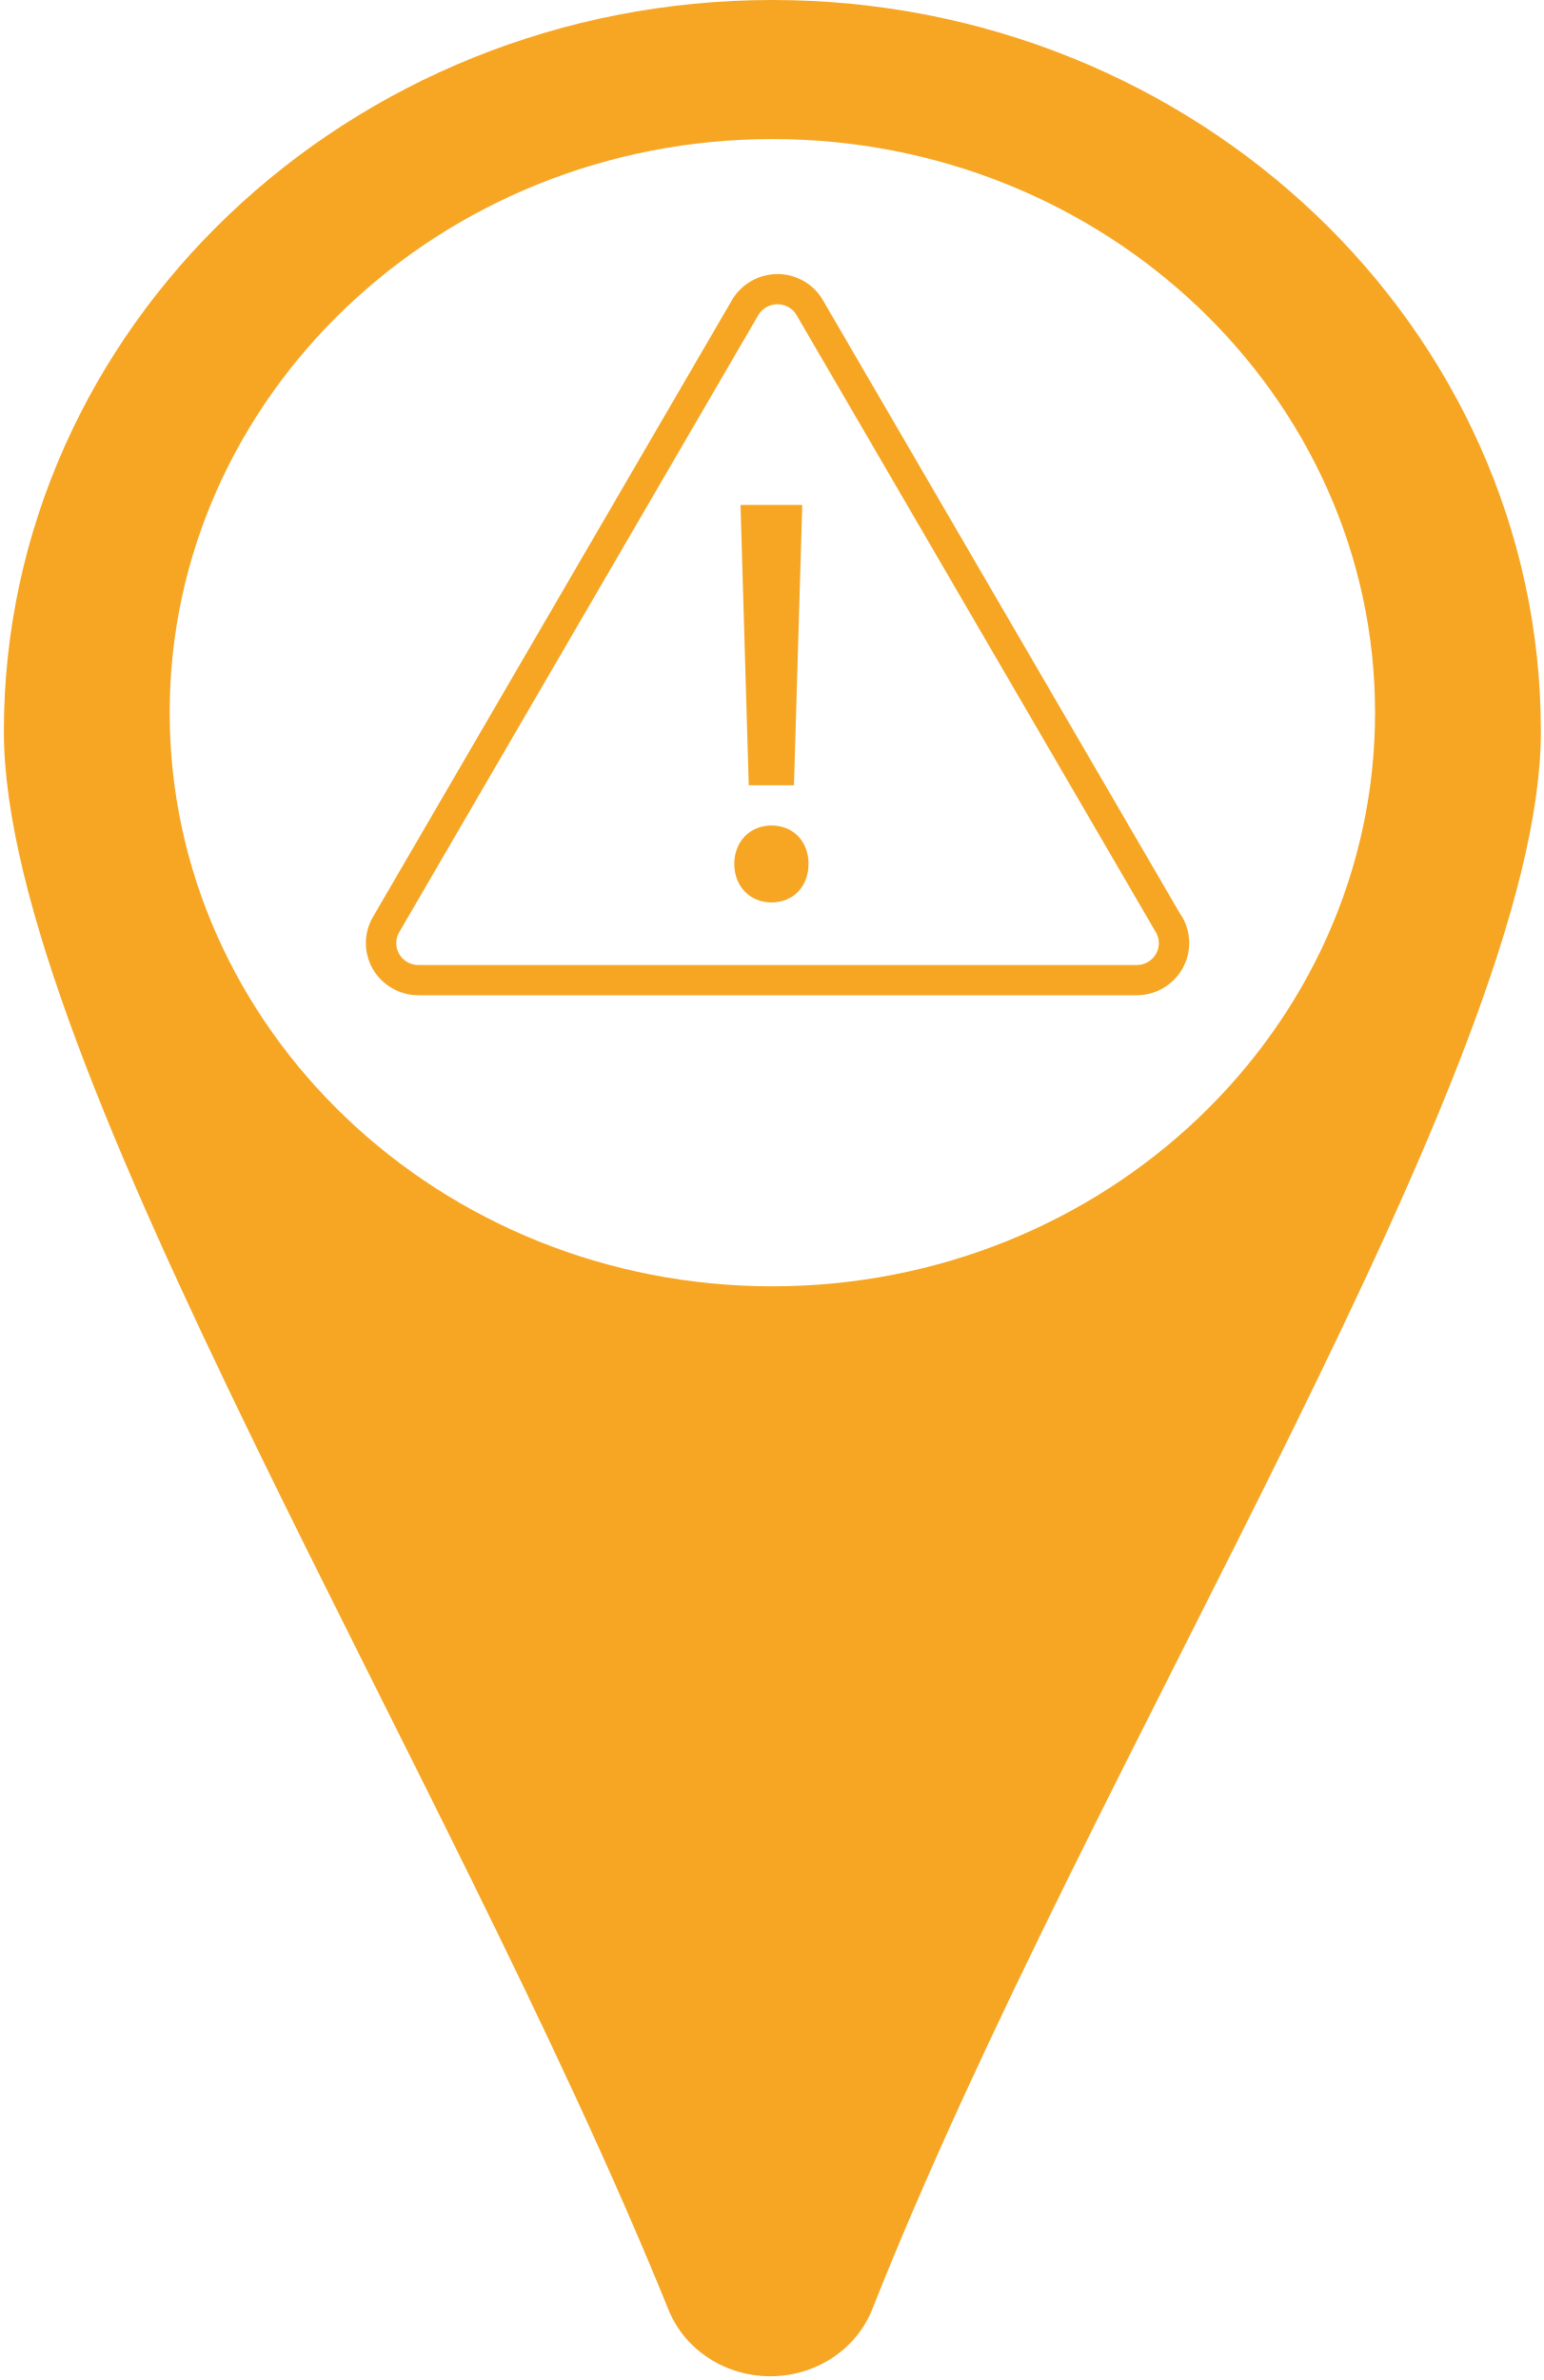
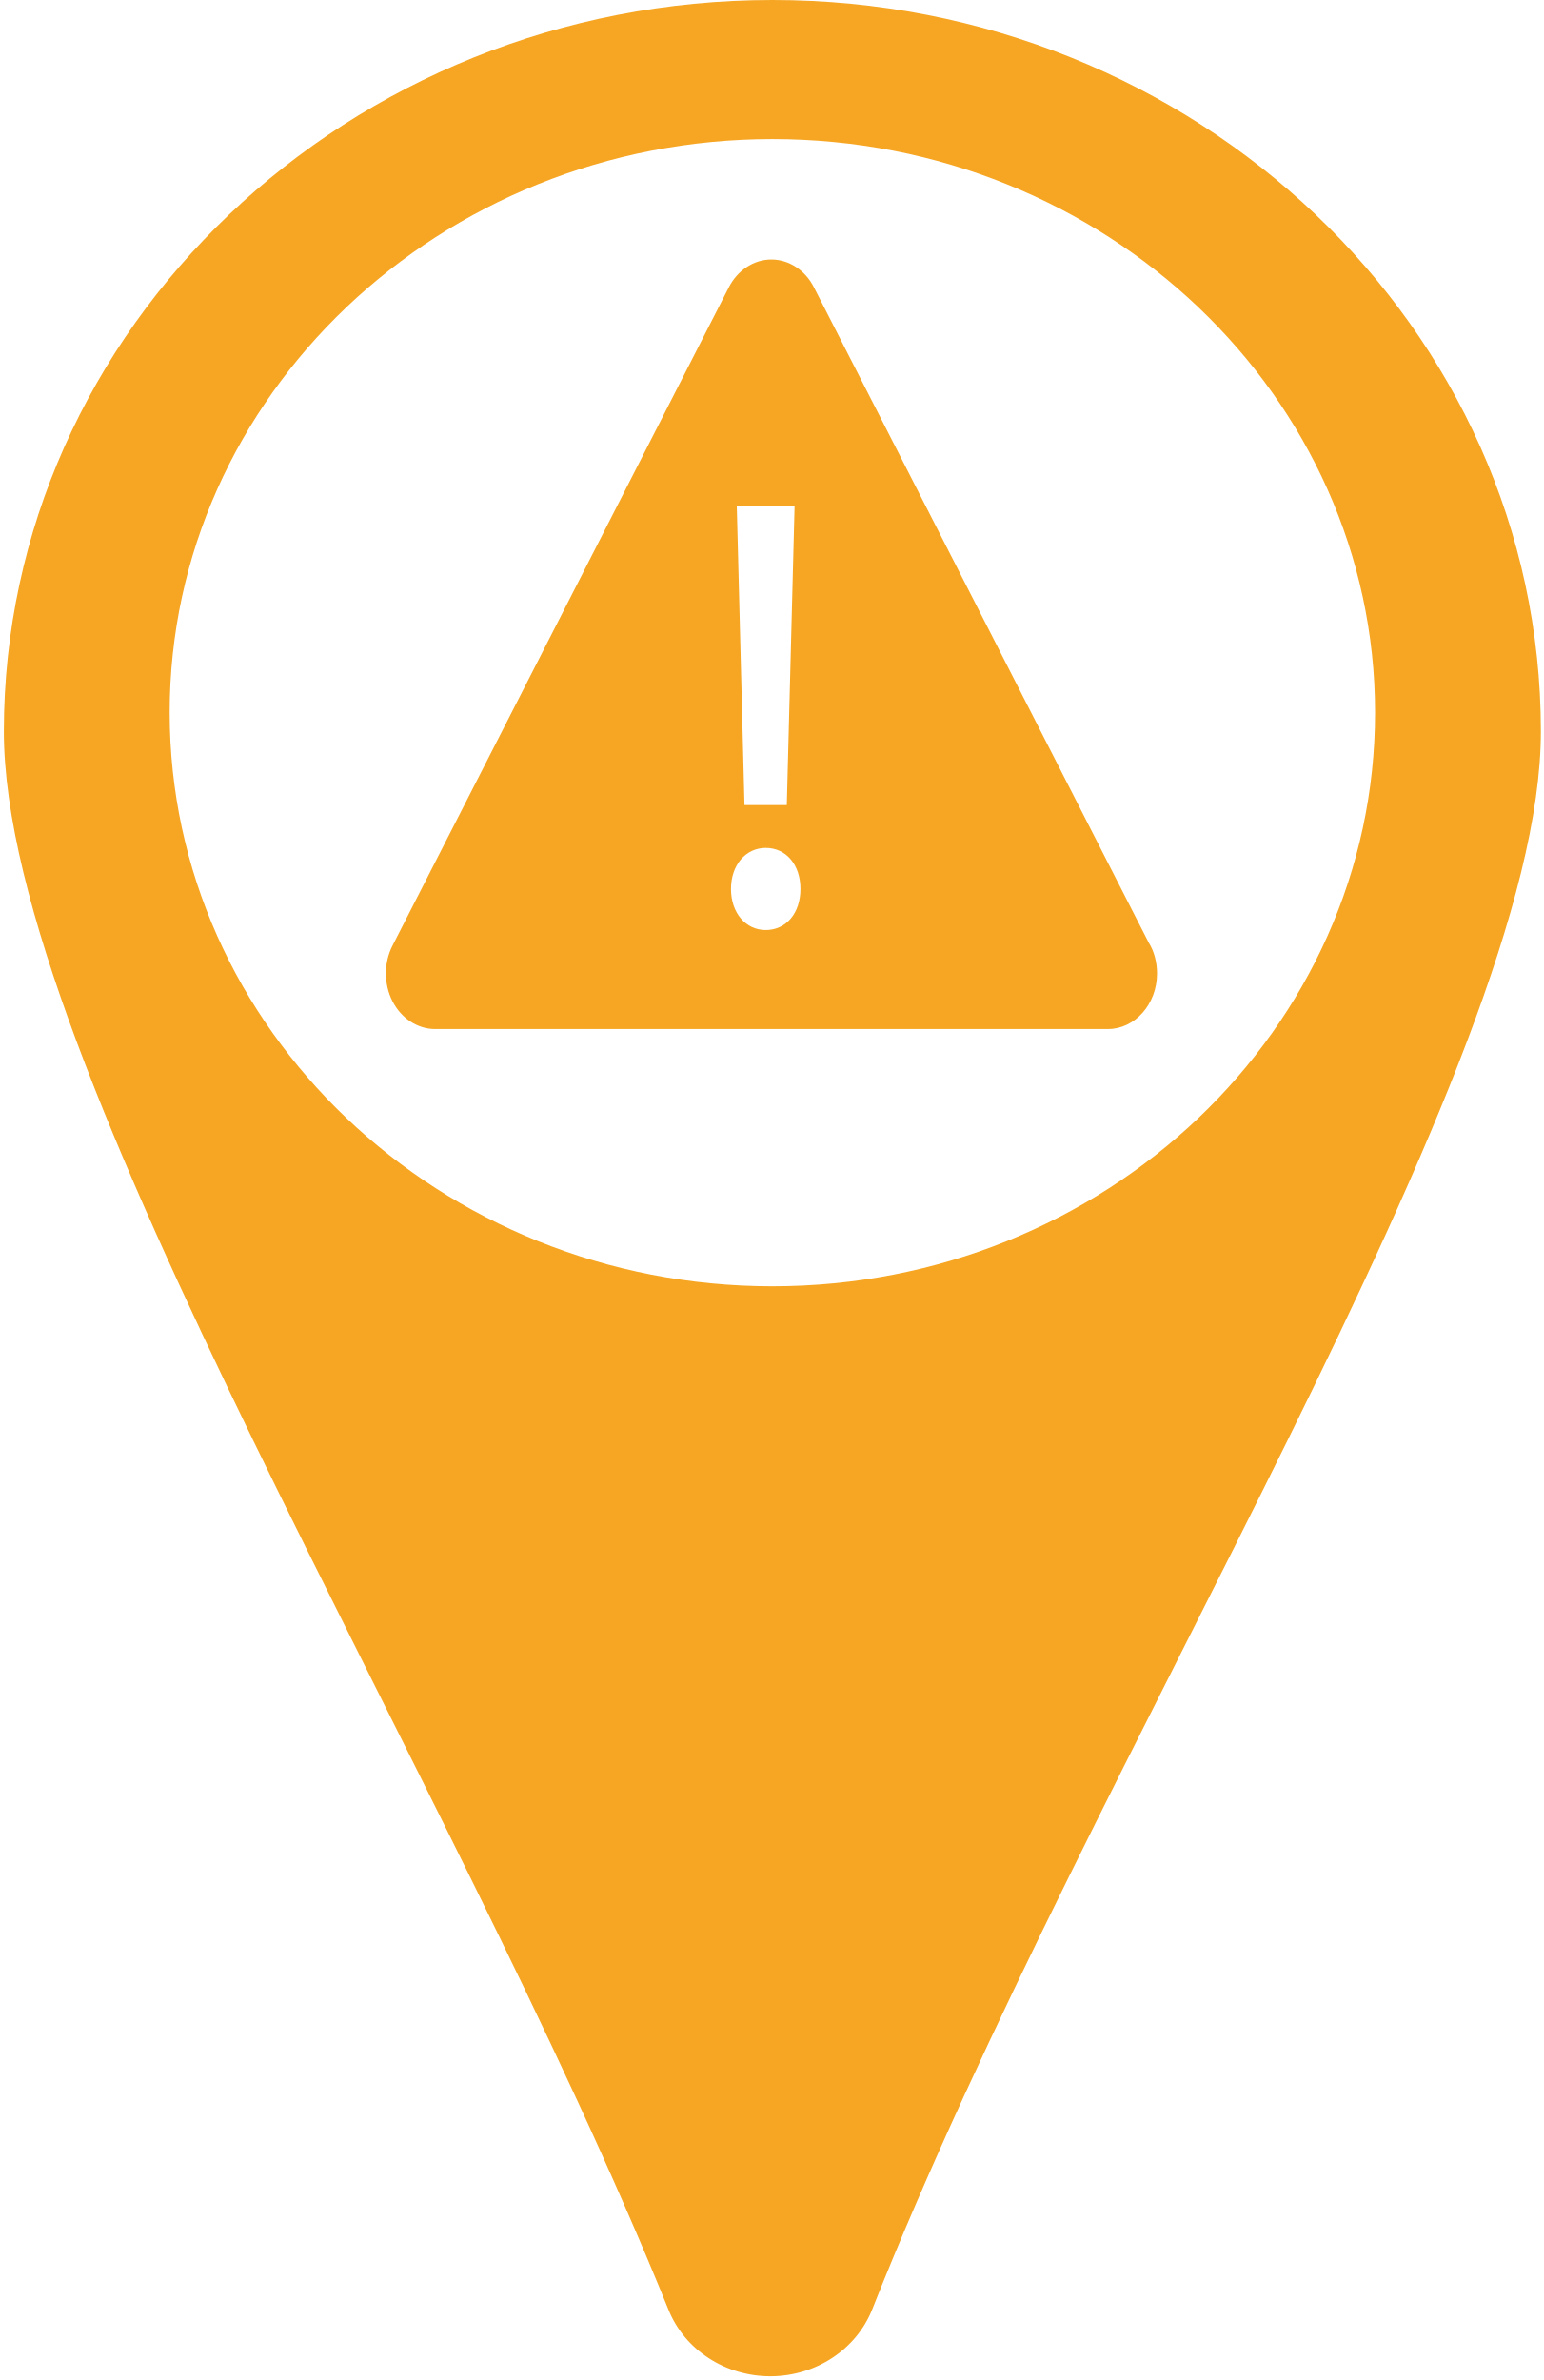
<svg xmlns="http://www.w3.org/2000/svg" width="24px" height="37px" viewBox="0 0 24 37" version="1.1">
  <defs />
  <g id="Cancel" stroke="none" stroke-width="1" fill="none" fill-rule="evenodd">
    <g id="cancel" fill-rule="nonzero" fill="#F6A623">
      <g id="Map-Pin-svg-icon">
        <path d="M13.563,35.897 C13.315,36.525 12.686,36.939 11.983,36.942 C11.28,36.944 10.647,36.534 10.395,35.911 C6.963,27.434 0.06,16.543 0.06,11.37 C0.06,5.101 5.419,0 12.009,0 C18.597,0 23.957,5.101 23.957,11.37 C23.958,16.558 16.952,27.33 13.563,35.897 Z M12.009,2.162 C6.842,2.162 2.638,6.162 2.638,11.077 C2.638,15.996 6.842,19.997 12.009,19.997 C17.176,19.997 21.379,15.997 21.379,11.077 C21.378,6.162 17.176,2.162 12.009,2.162 Z" id="Shape" />
      </g>
-       <g id="Caution-svg-icon" transform="translate(5.688312, 4.226453)">
-         <path d="M12.664,9.987 L7.106,0.44 C6.962,0.19 6.691,0.034 6.399,0.034 C6.109,0.034 5.838,0.189 5.692,0.439 L0.109,10.031 C-0.036,10.28 -0.036,10.59 0.109,10.84 C0.255,11.09 0.526,11.246 0.816,11.246 L11.986,11.246 C12.435,11.246 12.801,10.882 12.801,10.435 C12.801,10.269 12.752,10.108 12.664,9.987 Z M11.986,10.776 L0.816,10.776 C0.694,10.776 0.58,10.711 0.519,10.606 C0.457,10.5 0.457,10.37 0.519,10.265 L6.101,0.673 C6.162,0.569 6.277,0.503 6.399,0.503 C6.521,0.503 6.637,0.568 6.697,0.673 L12.267,10.24 C12.307,10.297 12.329,10.365 12.329,10.436 C12.329,10.623 12.175,10.776 11.986,10.776 Z" id="Shape" />
-         <polygon id="Shape" points="6.656 7.982 6.785 3.623 5.825 3.623 5.953 7.982" />
-         <path d="M6.305,8.607 C5.971,8.607 5.728,8.858 5.728,9.204 C5.728,9.551 5.971,9.803 6.305,9.803 C6.644,9.803 6.882,9.557 6.882,9.204 C6.882,8.852 6.645,8.607 6.305,8.607 Z" id="Shape" />
+       <g id="caution-sing-svg-icon" transform="translate(6, 4)">
+         <path d="M11.86,10.655 L6.655,0.467 C6.52,0.2 6.266,0.034 5.993,0.034 C5.721,0.034 5.467,0.2 5.331,0.467 L0.102,10.702 C-0.034,10.968 -0.034,11.299 0.102,11.565 C0.238,11.832 0.492,11.998 0.764,11.998 L11.225,11.998 C11.646,11.998 11.989,11.61 11.989,11.134 C11.989,10.956 11.942,10.784 11.86,10.655 Z M6.354,3.864 L6.233,8.516 L5.575,8.516 L5.455,3.864 L6.354,3.864 L6.354,3.864 Z M5.905,10.459 C5.592,10.459 5.365,10.19 5.365,9.82 C5.365,9.45 5.592,9.182 5.905,9.182 C6.223,9.182 6.445,9.444 6.445,9.82 C6.445,10.196 6.223,10.459 5.905,10.459 Z" id="Shape" />
      </g>
    </g>
  </g>
</svg>
